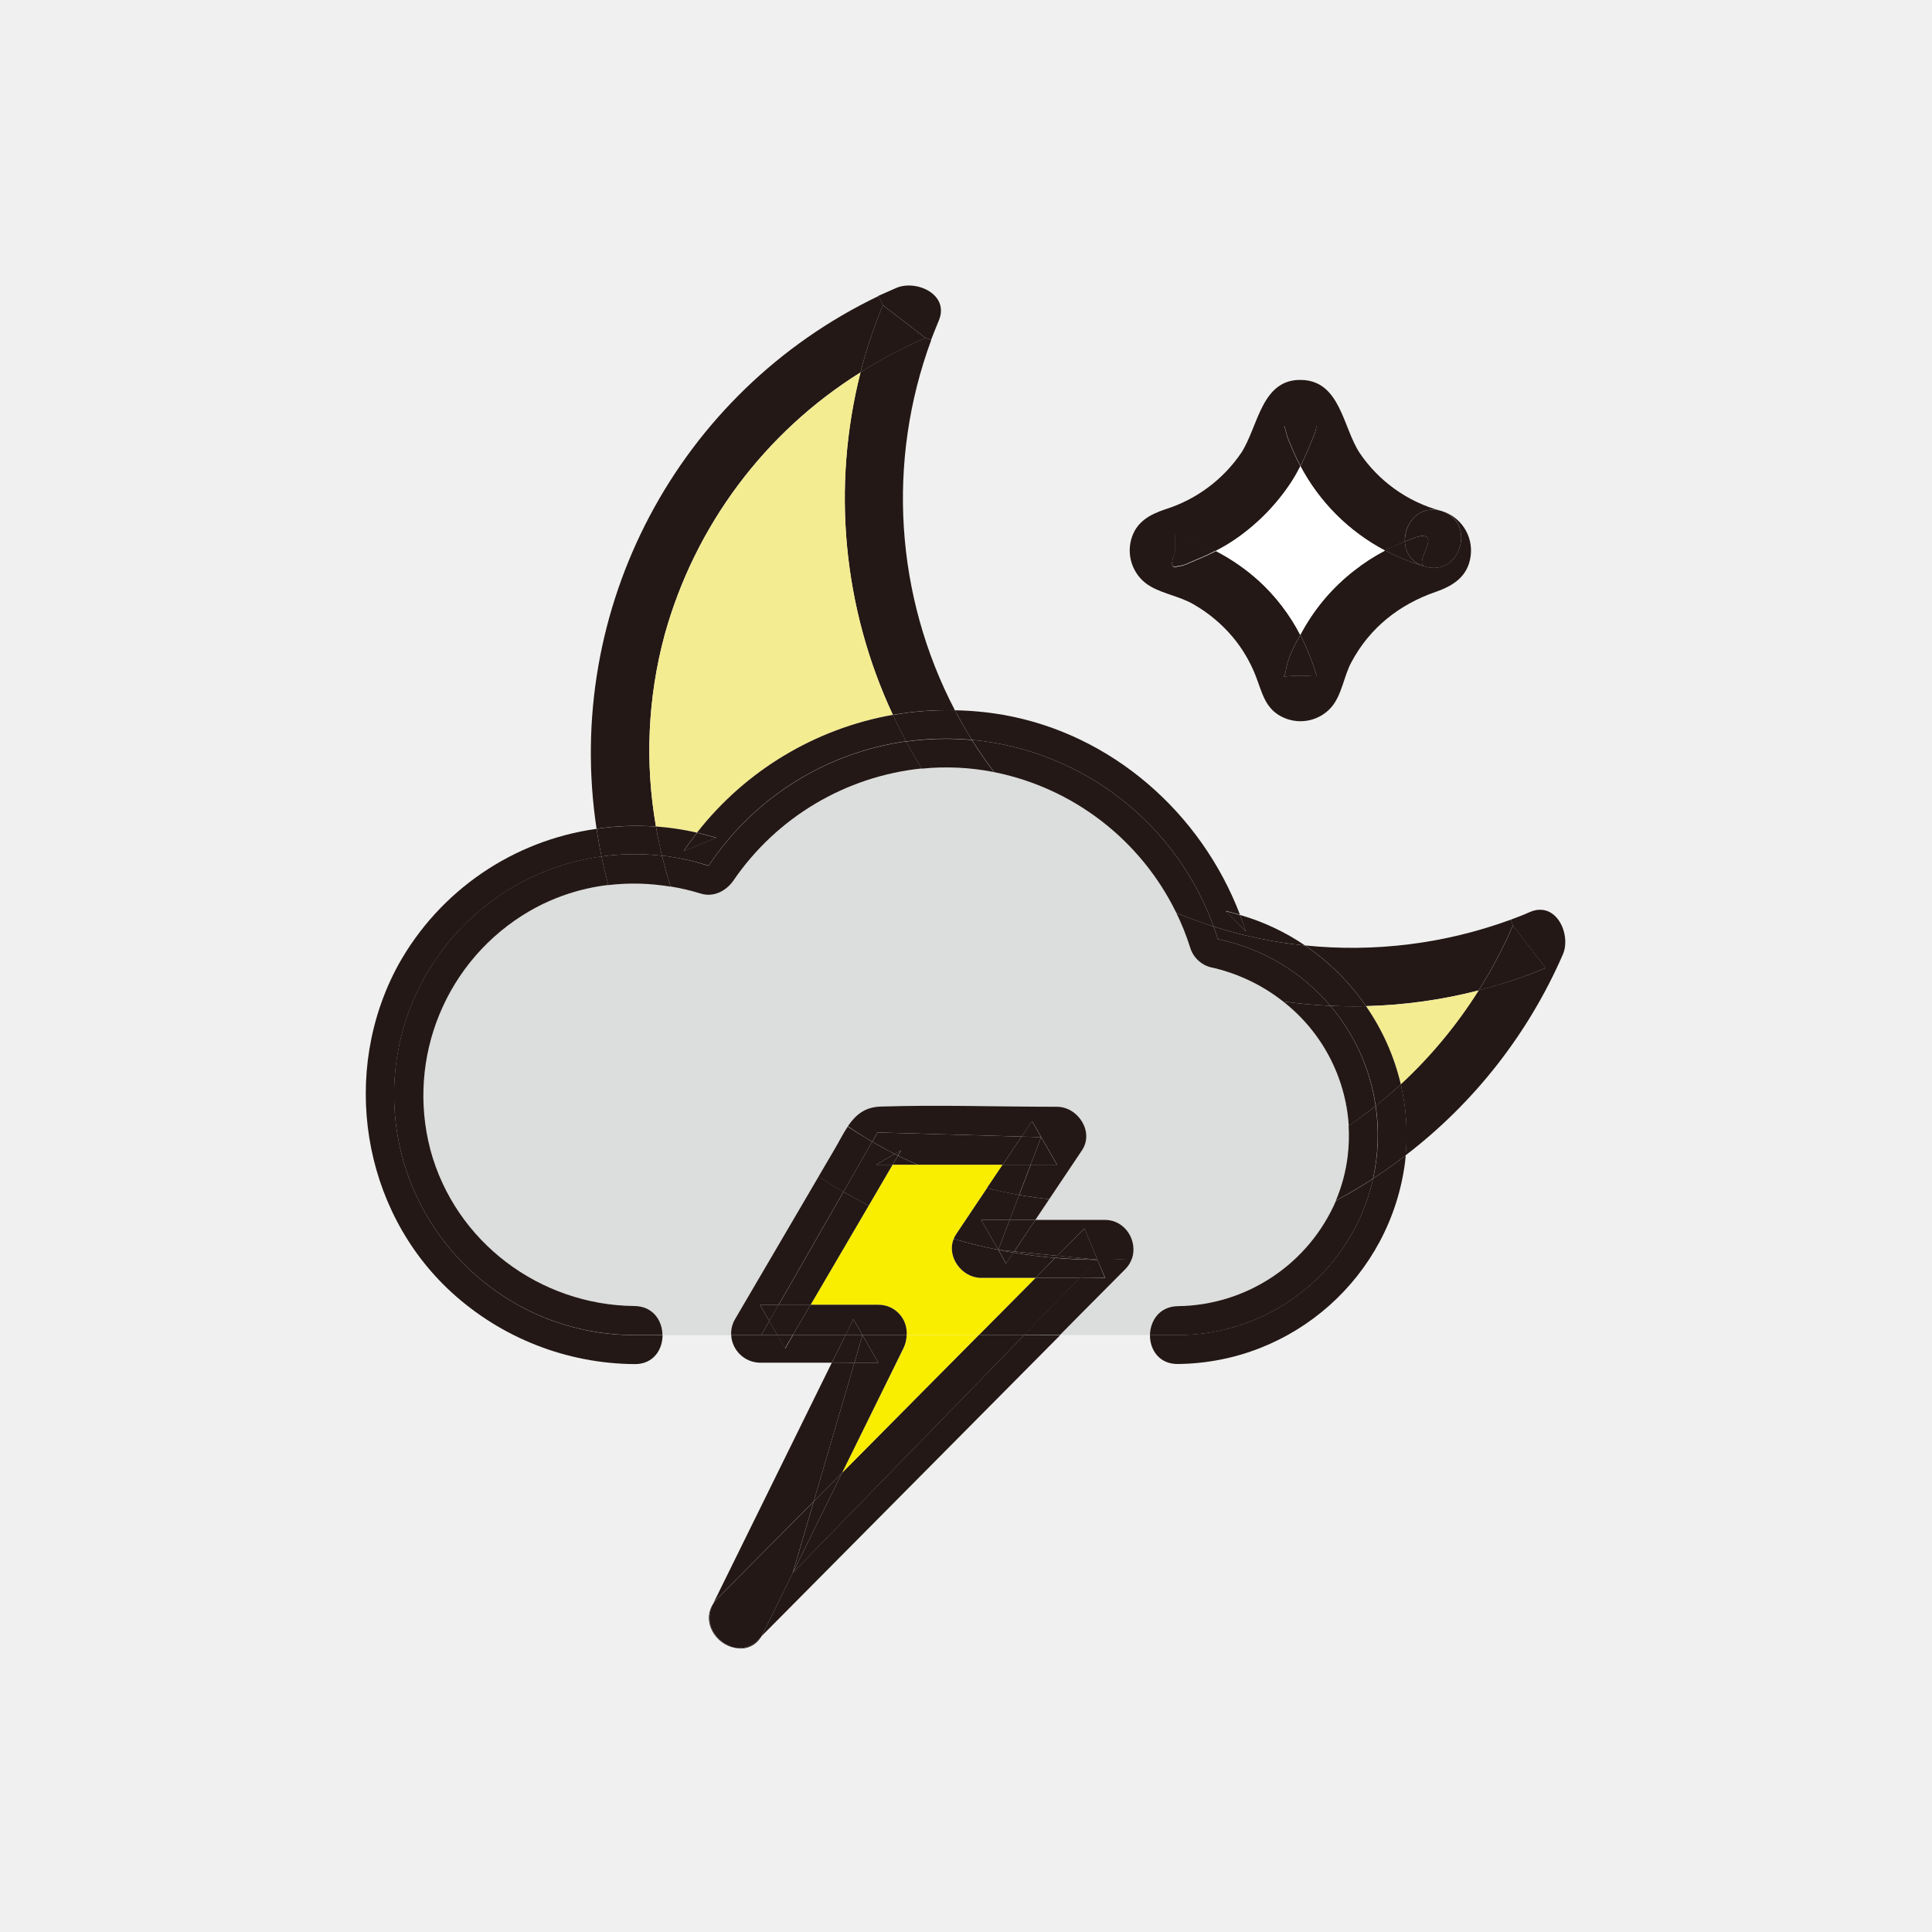
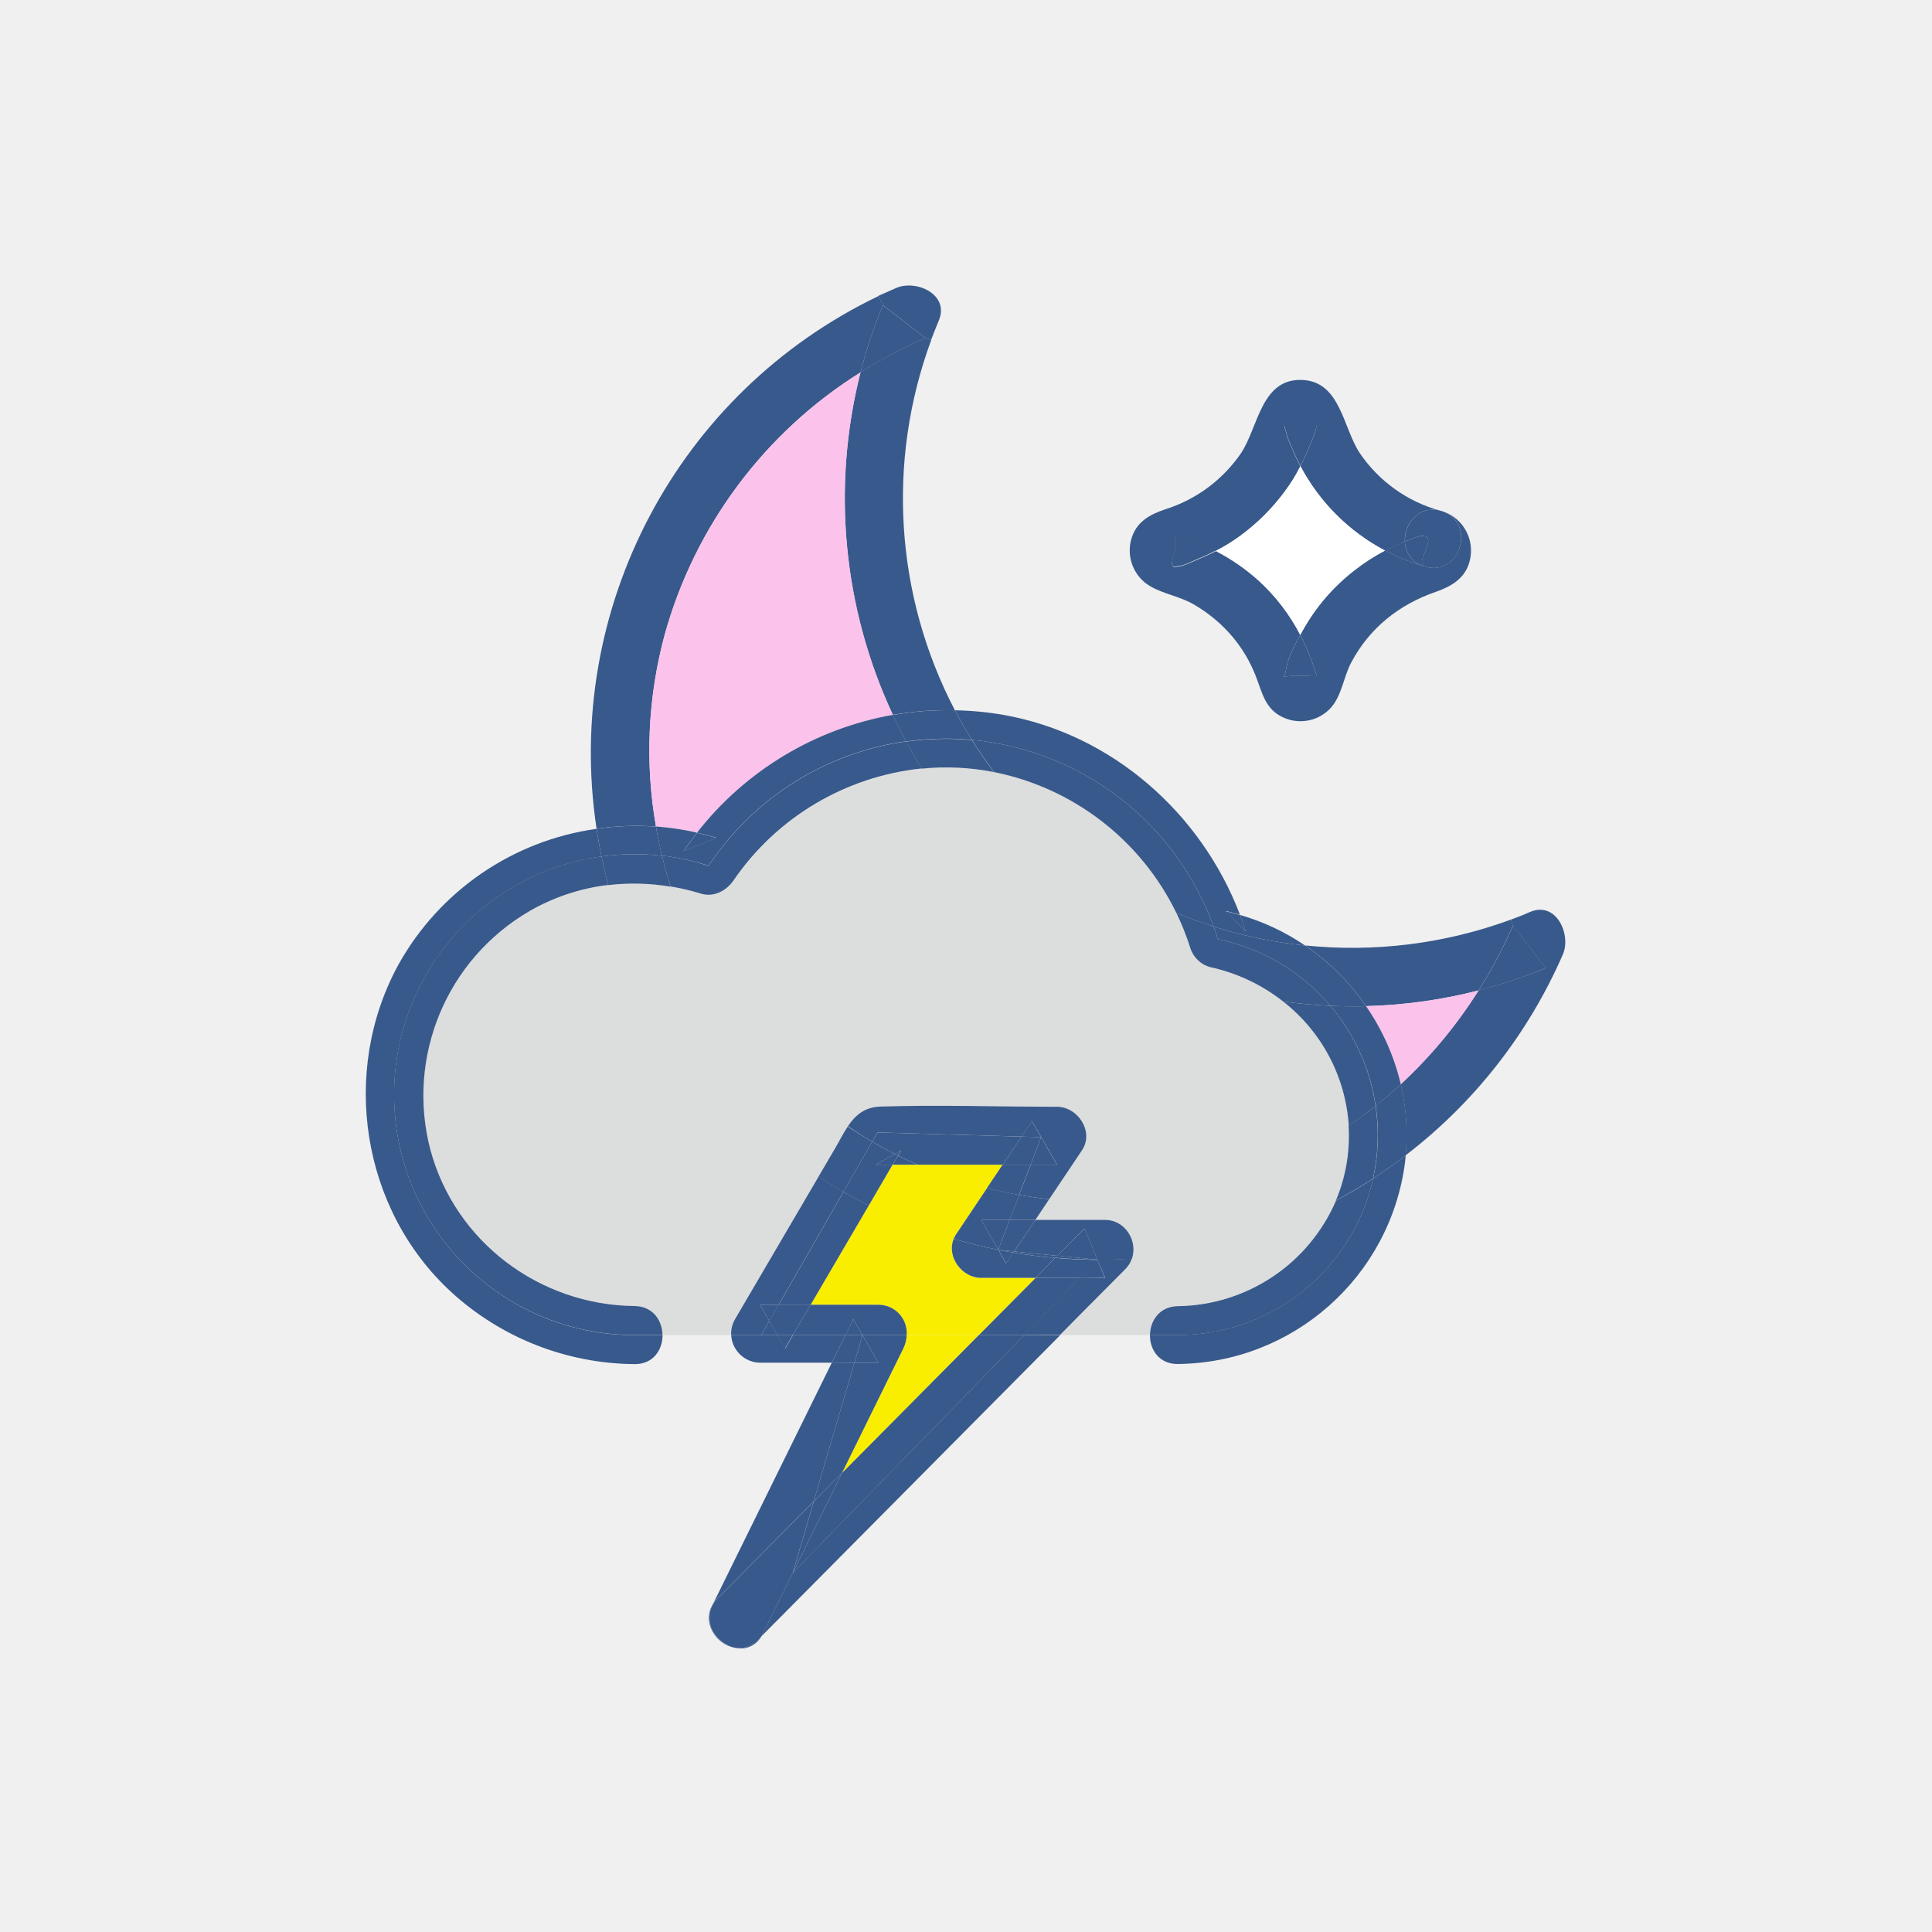
<svg xmlns="http://www.w3.org/2000/svg" viewBox="0 0 500 500">
  <defs>
-     <style>.cls-1{fill:#231815;}.cls-2{fill:#dcdddd;}.cls-3{fill:#f4ec90;}.cls-4{fill:#fff;}.cls-5{fill:#faee00;}</style>
+     <style>.cls-1{fill:#38598b;}.cls-2{fill:#dcdddd;}.cls-3{fill:#fbc2eb;}.cls-4{fill:#fff;}.cls-5{fill:#faee00;}</style>
  </defs>
  <g data-name="图层 1" id="图层_1">
    <path class="cls-1" d="M228.5,79a127.77,127.77,0,0,0-5.81,17.37,122.29,122.29,0,0,1,16.83-8.9Z" />
    <path class="cls-2" d="M257.3,199.83a67.14,67.14,0,0,1,47.12,36.4,65.32,65.32,0,0,1,3.54,8.83,7.56,7.56,0,0,0,5.24,5.24,46.35,46.35,0,0,1,18.87,8.88,44,44,0,0,1,16.74,40.15,43.22,43.22,0,0,1-3.05,11.39A45.18,45.18,0,0,1,304.85,338c-4.78.06-7.19,3.78-7.24,7.5H274.39l4.94-5,11.93-12a7.08,7.08,0,0,0,1.71-2.74c1.55-4.53-1.65-10.06-7-10.06h-18q1.8-2.67,3.59-5.36,4.25-6.31,8.47-12.64c3.23-4.81-1.05-11.28-6.47-11.28-15.21,0-30.52-.53-45.72,0-4.14.14-6.52,2.28-8.42,5.08-1.25,1.84-2.3,4-3.49,6l-4.06,6.92L201,322.94q-5.4,9.22-10.81,18.45a7.22,7.22,0,0,0-1,4.14H171.44c0-3.73-2.44-7.45-7.24-7.5-24.5-.27-46.36-16.6-52.84-40.4A55.23,55.23,0,0,1,137,235.81a53.3,53.3,0,0,1,20.47-6.75,56.84,56.84,0,0,1,16.1.41,60.13,60.13,0,0,1,7.86,1.85c3.34,1,6.63-.74,8.47-3.45a67.42,67.42,0,0,1,48.69-28.94,63.38,63.38,0,0,1,18.46.84Z" />
    <path class="cls-1" d="M400,250.53l-8.47-11L391,238c1.69-.61,3.36-1.26,5-2,6.82-2.85,10.68,5.92,8.47,11a131.57,131.57,0,0,1-40.71,52,57,57,0,0,0-1.27-18.43,120.9,120.9,0,0,0,20.15-24.28A126.67,126.67,0,0,0,400,250.53Z" />
    <path class="cls-1" d="M391.56,239.51l8.47,11a126.67,126.67,0,0,1-17.35,5.81A123.29,123.29,0,0,0,391.56,239.51Z" />
    <path class="cls-1" d="M391,238l.55,1.48a123.29,123.29,0,0,1-8.88,16.83,129.77,129.77,0,0,1-29.15,4.06,60.72,60.72,0,0,0-15.75-15.69A119.18,119.18,0,0,0,391,238Z" />
    <path class="cls-1" d="M367.52,138.75c5.58-.67-1.95,7,1.38,7.91l-.65-.2a6.74,6.74,0,0,1-4.66-6.31c.63-.25,1.26-.5,1.9-.73A10.06,10.06,0,0,1,367.52,138.75Z" />
    <path class="cls-1" d="M372.88,132.19c9.28,2.66,5.31,17.13-4,14.47-3.33-.9,4.2-8.58-1.38-7.91a10.06,10.06,0,0,0-2,.67c-.64.23-1.27.48-1.9.73C363.4,135.57,367.12,130.64,372.88,132.19Z" />
    <path class="cls-3" d="M382.68,256.34a120.9,120.9,0,0,1-20.15,24.28,59.4,59.4,0,0,0-9-20.22A129.77,129.77,0,0,0,382.68,256.34Z" />
    <path class="cls-1" d="M363.64,300.69A59.9,59.9,0,0,1,304.85,353c-4.88.06-7.28-3.72-7.24-7.5h7.24A51.77,51.77,0,0,0,355.36,305q4.34-2.82,8.44-6C363.75,299.6,363.71,300.14,363.64,300.69Z" />
    <path class="cls-1" d="M363.59,140.15a6.74,6.74,0,0,0,4.66,6.31,53.61,53.61,0,0,1-9.76-4c.64-.33,1.27-.66,1.93-1C361.46,141,362.52,140.58,363.59,140.15Z" />
    <path class="cls-1" d="M362.53,280.62A57,57,0,0,1,363.8,299q-4.09,3.16-8.44,6a51.62,51.62,0,0,0,.68-18.83Q359.38,283.54,362.53,280.62Z" />
    <path class="cls-1" d="M353.53,260.4a59.4,59.4,0,0,1,9,20.22q-3.13,2.91-6.49,5.59A51.58,51.58,0,0,0,344.3,260.3C347.38,260.44,350.45,260.48,353.53,260.4Z" />
    <path class="cls-1" d="M356,286.21a51.62,51.62,0,0,1-.68,18.83q-4.68,3-9.6,5.68a43.22,43.22,0,0,0,3.05-11.39,44.63,44.63,0,0,0,.25-8Q352.64,288.9,356,286.21Z" />
    <path class="cls-1" d="M349.06,291.35a44.33,44.33,0,0,0-17-32.17c4,.56,8.14.94,12.23,1.12A51.58,51.58,0,0,1,356,286.21Q352.65,288.91,349.06,291.35Z" />
    <path class="cls-1" d="M345.76,310.72q4.92-2.64,9.6-5.68a51.77,51.77,0,0,1-50.51,40.49h-7.24c.05-3.72,2.46-7.44,7.24-7.5A45.18,45.18,0,0,0,345.76,310.72Z" />
    <path class="cls-1" d="M344.3,260.3a51.7,51.7,0,0,0-29.11-17.24c-.34-1.1-.72-2.2-1.11-3.28a116.94,116.94,0,0,0,23.7,4.93,60.72,60.72,0,0,1,15.75,15.69C350.45,260.48,347.38,260.44,344.3,260.3Z" />
    <path class="cls-1" d="M336.57,120.58a53.57,53.57,0,0,1-2.62-5.7,15.05,15.05,0,0,1-1.17-3.36c-.14-.46-.27-.92-.4-1.38h8.31c0,1.42-1.08,3.48-1.57,4.74C338.36,116.82,337.51,118.73,336.57,120.58Z" />
    <path class="cls-1" d="M325.79,150.3a50.3,50.3,0,0,1,10.72,14c-1.54,2.8-3.32,6.16-3.73,9.17-.35,2.53-2.15,1.38,3.75,1.38,4.86,0,4.53,1,3.54-2.06a57.11,57.11,0,0,0-2.25-5.78c-.4-.91-.85-1.82-1.31-2.71l.59-1.07a51.2,51.2,0,0,1,13.38-15.61,51.89,51.89,0,0,1,8-5.18,53.61,53.61,0,0,0,9.76,4l.65.2c9.29,2.66,13.26-11.81,4-14.47a10.71,10.71,0,0,1,7.71,11.75c-.71,5.27-4.47,7.67-9.08,9.27-9.45,3.28-17.06,9.31-21.8,18.22-2,3.72-2.42,8.45-5.2,11.66a10.64,10.64,0,0,1-12.16,2.72c-5-2.12-5.66-6.52-7.44-11a36,36,0,0,0-5.86-9.89,37.77,37.77,0,0,0-10.22-8.53c-3.47-2-7.46-2.6-10.9-4.5a10.75,10.75,0,0,1-5.2-12.22c1.25-4.54,4.71-6.46,8.83-7.84a37.29,37.29,0,0,0,19.66-14.61c4.45-6.8,5.18-19.28,15.75-18.87,9.91.38,10.56,12.28,14.88,18.87a37,37,0,0,0,21,15c-5.76-1.55-9.48,3.38-9.29,8-1.07.43-2.13.87-3.17,1.35-.66.3-1.29.63-1.93,1a52.44,52.44,0,0,1-21.92-21.88c.94-1.85,1.79-3.76,2.55-5.7.49-1.26,1.58-3.32,1.57-4.74h-8.31c.13.46.26.92.4,1.38a15.05,15.05,0,0,0,1.17,3.36,53.57,53.57,0,0,0,2.62,5.7c-.63,1.22-1.29,2.43-2,3.59a53.75,53.75,0,0,1-14.6,15.19,44,44,0,0,1-5.28,3.15,54.32,54.32,0,0,0-7.75-3.33,11.09,11.09,0,0,0-2.74-.83v4.15q-2,5.08.69,4c1.37,0,3.4-1.11,4.7-1.63,1.74-.7,3.45-1.47,5.1-2.32A53.18,53.18,0,0,1,325.79,150.3Z" />
    <path class="cls-1" d="M332.78,173.49c.41-3,2.19-6.37,3.73-9.17.46.89.91,1.8,1.31,2.71a57.11,57.11,0,0,1,2.25,5.78c1,3.07,1.32,2.06-3.54,2.06C330.63,174.87,332.43,176,332.78,173.49Z" />
    <path class="cls-4" d="M336.51,164.32a50.3,50.3,0,0,0-10.72-14,53.18,53.18,0,0,0-11.13-7.79,44,44,0,0,0,5.28-3.15,53.75,53.75,0,0,0,14.6-15.19c.74-1.16,1.4-2.37,2-3.59a52.44,52.44,0,0,0,21.92,21.88,51.89,51.89,0,0,0-8,5.18,51.2,51.2,0,0,0-13.38,15.61Z" />
    <path class="cls-1" d="M315.19,243.06A51.7,51.7,0,0,1,344.3,260.3c-4.09-.18-8.18-.56-12.23-1.12a46.35,46.35,0,0,0-18.87-8.88,7.56,7.56,0,0,1-5.24-5.24,65.32,65.32,0,0,0-3.54-8.83c3.17,1.33,6.4,2.51,9.66,3.55C314.47,240.86,314.85,242,315.19,243.06Z" />
    <path class="cls-1" d="M322.42,241.07l-5.23-5.24c1.26.28,2.49.6,3.72,1C321.45,238.2,322,239.62,322.42,241.07Z" />
    <path class="cls-1" d="M309.56,144.83c-1.3.52-3.33,1.67-4.7,1.63q-2.68,1.13-.69-4v-4.15a11.09,11.09,0,0,1,2.74.83,54.32,54.32,0,0,1,7.75,3.33C313,143.36,311.3,144.13,309.56,144.83Z" />
    <path class="cls-1" d="M251.53,191.48a73.75,73.75,0,0,1,62.55,48.3c-3.26-1-6.49-2.22-9.66-3.55a67.14,67.14,0,0,0-47.12-36.4Q254.22,195.76,251.53,191.48Z" />
    <path class="cls-1" d="M284,326l1.93,4.66h-6.47Z" />
    <path class="cls-1" d="M286,330.71,284,326c3,0,6-.09,8.94-.28a7.08,7.08,0,0,1-1.71,2.74l-11.93,12-4.94,5h-9.32l14.42-14.82Z" />
    <path class="cls-1" d="M280.66,317.91,284,326,273.62,325Z" />
    <path class="cls-1" d="M273.07,325.55c3.65.32,7.3.48,11,.5l-4.54,4.66H268Z" />
    <path class="cls-1" d="M284,326c-3.66,0-7.31-.18-11-.5l.55-.55Z" />
    <path class="cls-1" d="M267.95,315.71h18c5.36,0,8.56,5.53,7,10.06-3,.19-6,.29-8.94.28l-3.37-8.14-7,7.09-11.14-1.12Z" />
    <path class="cls-1" d="M273.54,286.43c5.42,0,9.7,6.47,6.47,11.28q-4.23,6.33-8.47,12.64c-2.6-.28-5.2-.64-7.78-1.1l3-7.82h6.81l-4.1-7.14-2.38-4.15-2.68,4-37.3-1.07-1.37,2.39q-3.24-1.87-6.31-4c1.9-2.8,4.28-4.94,8.42-5.08C243,285.9,258.33,286.43,273.54,286.43Z" />
    <path class="cls-1" d="M279.49,330.71l-14.42,14.82H253.26L268,330.71Z" />
    <path class="cls-1" d="M274.39,345.53l-77.39,78c.15-.24.29-.49.43-.76q3.87-7.87,7.75-15.74l59.89-61.53Z" />
    <path class="cls-1" d="M269.44,294.29l4.1,7.14h-6.81Z" />
    <path class="cls-1" d="M262.48,323.88,273.62,325l-.55.55q-5.42-.47-10.79-1.37Z" />
    <path class="cls-1" d="M271.54,310.35q-1.78,2.69-3.59,5.36H261.3l2.46-6.46C266.34,309.71,268.94,310.07,271.54,310.35Z" />
    <path class="cls-1" d="M267.06,290.14l2.38,4.15-5.06-.14Z" />
    <path class="cls-1" d="M269.44,294.29l-2.71,7.14H259.5l4.88-7.28Z" />
    <path class="cls-5" d="M268,330.71l-14.7,14.82H234.64a7.31,7.31,0,0,0-7.33-7.86H209.77L224.83,312,231,301.43H259.5l-4.07,6.06-8,11.94a6.42,6.42,0,0,0-.62,1.19c-1.9,4.62,2.11,10.09,7.09,10.09Z" />
    <path class="cls-1" d="M267.95,315.71l-5.47,8.17-4.12-.42,2.94-7.75Z" />
    <path class="cls-1" d="M266.73,301.43l-3,7.82q-4.19-.72-8.33-1.76l4.07-6.06Z" />
    <path class="cls-1" d="M265.07,345.53l-59.89,61.53q6.38-13,12.76-25.91,17.66-17.82,35.32-35.62Z" />
    <path class="cls-1" d="M246.82,320.62q5.72,1.68,11.54,2.84l2,3.54,1.89-2.82q5.37.91,10.79,1.37L268,330.71H253.91C248.93,330.71,244.92,325.24,246.82,320.62Z" />
    <path class="cls-1" d="M264.38,294.15l-4.88,7.28h-22q-2.58-1.12-5.08-2.35c.27-.46.54-.91.8-1.37l-1.63.94c-2-1-3.93-2.06-5.84-3.18l1.37-2.39Z" />
    <path class="cls-1" d="M258.36,323.46l4.12.42-.2.3C261,324,259.66,323.72,258.36,323.46Z" />
    <path class="cls-1" d="M262.28,324.18,260.39,327l-2-3.54C259.66,323.72,261,324,262.28,324.18Z" />
    <path class="cls-1" d="M261.3,315.71l-2.94,7.75q-2.22-3.87-4.45-7.75Z" />
    <path class="cls-1" d="M258.36,323.46q-5.82-1.17-11.54-2.84a6.42,6.42,0,0,1,.62-1.19l8-11.94q4.14,1,8.33,1.76l-2.46,6.46h-7.39Q256.14,319.58,258.36,323.46Z" />
    <path class="cls-5" d="M253.26,345.53q-17.65,17.81-35.32,35.62L233.79,349a8.34,8.34,0,0,0,.85-3.43Z" />
    <path class="cls-1" d="M257,199.77a63.38,63.38,0,0,0-18.46-.84q-2.15-3.47-4.06-7a75.73,75.73,0,0,1,10.28-.72c2.28,0,4.54.12,6.76.32q2.69,4.28,5.77,8.35Z" />
    <path class="cls-1" d="M322.42,241.07c-.46-1.45-1-2.87-1.51-4.28a58.78,58.78,0,0,1,16.87,7.92,116.94,116.94,0,0,1-23.7-4.93,73.75,73.75,0,0,0-62.55-48.3c-1.56-2.51-3-5.06-4.4-7.66A81.53,81.53,0,0,1,259.61,185c28.14,4.94,51.26,25.4,61.3,51.74-1.23-.36-2.46-.68-3.72-1Z" />
    <path class="cls-1" d="M234.49,191.88q-1.8-3.37-3.42-6.84a81,81,0,0,1,16.06-1.22c1.36,2.6,2.84,5.15,4.4,7.66-2.22-.2-4.48-.32-6.76-.32A75.73,75.73,0,0,0,234.49,191.88Z" />
    <path class="cls-1" d="M247.13,183.82A81,81,0,0,0,231.07,185a132.49,132.49,0,0,1-8.38-88.66,121.11,121.11,0,0,1,16.83-8.9L241,88A118.41,118.41,0,0,0,247.13,183.82Z" />
    <path class="cls-1" d="M231.95,74.52c5.13-2.22,13.88,1.63,11,8.47-.7,1.67-1.36,3.36-2,5l-1.48-.56-11-8.47-1.15-2.39Q229.62,75.52,231.95,74.52Z" />
    <path class="cls-1" d="M227.31,337.67a7.31,7.31,0,0,1,7.33,7.86H223.21l-2.37-4.14-2,4.14H205.16l4.61-7.86Z" />
    <path class="cls-1" d="M223.21,345.53h11.43a8.34,8.34,0,0,1-.85,3.43l-15.85,32.19-7.35,7.41,10.53-35.89h6.19Q225.27,349.1,223.21,345.53Z" />
    <path class="cls-1" d="M183.38,224.09a73.72,73.72,0,0,1,51.11-32.21q1.92,3.58,4.06,7a67.42,67.42,0,0,0-48.69,28.94c-1.84,2.71-5.13,4.48-8.47,3.45a60.13,60.13,0,0,0-7.86-1.85q-1.24-4-2.22-8A61.88,61.88,0,0,1,183.38,224.09Z" />
    <path class="cls-1" d="M233.18,297.71c-.26.46-.53.91-.8,1.37l-.83-.43Z" />
    <path class="cls-1" d="M232.38,299.08q2.51,1.23,5.08,2.35H231C231.46,300.64,231.92,299.86,232.38,299.08Z" />
    <path class="cls-1" d="M231,301.43h-4.3l4.84-2.78.83.43C231.92,299.86,231.46,300.64,231,301.43Z" />
    <path class="cls-1" d="M231.55,298.65l-4.84,2.78H231L224.83,312c-2.22-1.11-4.4-2.3-6.55-3.54l7.43-13C227.62,296.59,229.56,297.65,231.55,298.65Z" />
    <path class="cls-1" d="M227.36,76.62,228.51,79a127.89,127.89,0,0,0-5.82,17.37,116.91,116.91,0,0,0-50.71,68,114.55,114.55,0,0,0-2.22,49.54,71.06,71.06,0,0,0-15.37.57,131.15,131.15,0,0,1,73-137.88Z" />
    <path class="cls-1" d="M223.21,345.53q2.06,3.57,4.1,7.14h-6.19Z" />
    <path class="cls-1" d="M225.71,295.47l-7.43,13c-2.18-1.26-4.33-2.59-6.43-4l4.06-6.92c1.19-2,2.24-4.17,3.49-6Q222.47,293.59,225.71,295.47Z" />
    <path class="cls-1" d="M224.83,312l-15.06,25.71h-8.26l16.77-29.25C220.43,309.66,222.61,310.85,224.83,312Z" />
    <path class="cls-1" d="M220.84,341.39l2.37,4.14H218.8Z" />
    <path class="cls-1" d="M223.21,345.53l-2.09,7.14h-5.84l3.52-7.14Z" />
    <path class="cls-3" d="M172,164.39a116.91,116.91,0,0,1,50.71-68A132.49,132.49,0,0,0,231.07,185a82.65,82.65,0,0,0-50.67,30.49,70.67,70.67,0,0,0-10.64-1.6A114.55,114.55,0,0,1,172,164.39Z" />
    <path class="cls-1" d="M221.12,352.67l-10.53,35.89-13,13.11-11.93,12a8.08,8.08,0,0,0-1.08,1.33q15.35-31.18,30.71-62.37Z" />
    <path class="cls-1" d="M218.8,345.53l-3.52,7.14h-18.6a7.58,7.58,0,0,1-7.45-7.14h12l2,3.43,2-3.43Z" />
    <path class="cls-1" d="M218.28,308.42l-16.77,29.25h-4.83l2.41,4.21L197,345.53h-7.77a7.22,7.22,0,0,1,1-4.14q5.41-9.22,10.81-18.45l10.84-18.5C213.95,305.83,216.1,307.16,218.28,308.42Z" />
    <path class="cls-1" d="M217.94,381.15q-6.39,12.94-12.76,25.91l0,0,5.43-18.52Z" />
    <path class="cls-1" d="M209.77,337.67l-4.61,7.86h-4l-2.1-3.65,2.42-4.21Z" />
    <path class="cls-1" d="M205.16,345.53l-2,3.43-2-3.43Z" />
    <path class="cls-1" d="M201.51,337.67l-2.42,4.21-2.41-4.21Z" />
    <path class="cls-1" d="M199.09,341.88l2.1,3.65H197Z" />
    <path class="cls-1" d="M190.15,426.44c-4.39-1-8.29-5.9-5.68-11.21a1.14,1.14,0,0,1,.1-.19,8.08,8.08,0,0,1,1.08-1.33l11.93-12,13-13.11-5.43,18.52,0,0q-3.89,7.86-7.75,15.74c-.14.27-.28.52-.43.76l-.75.75A6.8,6.8,0,0,1,190.15,426.44Z" />
    <path class="cls-1" d="M190.15,426.44a6.8,6.8,0,0,0,6.1-2.13l.75-.75A6.15,6.15,0,0,1,190.15,426.44Z" />
    <path class="cls-1" d="M190.15,426.44c-4.8-.8-8.68-6.62-5.58-11.4a1.14,1.14,0,0,0-.1.19C181.86,420.54,185.76,425.47,190.15,426.44Z" />
    <path class="cls-1" d="M185.38,216.85l-8.47,3.45c1.11-1.64,2.28-3.23,3.49-4.77C182.07,215.91,183.73,216.34,185.38,216.85Z" />
    <path class="cls-1" d="M231.07,185q1.62,3.47,3.42,6.84a73.72,73.72,0,0,0-51.11,32.21,61.88,61.88,0,0,0-12.07-2.62c-.6-2.49-1.12-5-1.55-7.54a70.67,70.67,0,0,1,10.64,1.6c-1.21,1.54-2.38,3.13-3.49,4.77l8.47-3.45c-1.65-.51-3.31-.94-5-1.32A82.65,82.65,0,0,1,231.07,185Z" />
    <path class="cls-1" d="M171.31,221.47q1,4,2.22,8a56.84,56.84,0,0,0-16.1-.41q-1-3.68-1.77-7.4a61.43,61.43,0,0,1,15.65-.19Z" />
    <path class="cls-1" d="M169.76,213.93c.43,2.53,1,5.05,1.55,7.54a61.43,61.43,0,0,0-15.65.19c-.49-2.38-.91-4.76-1.27-7.16A71.06,71.06,0,0,1,169.76,213.93Z" />
    <path class="cls-1" d="M164.2,338c4.8.05,7.21,3.77,7.24,7.5H164.2a62.23,62.23,0,0,1-8.54-123.87q.78,3.72,1.77,7.4A53.3,53.3,0,0,0,137,235.81a55.23,55.23,0,0,0-25.6,61.82C117.84,321.43,139.7,337.76,164.2,338Z" />
    <path class="cls-1" d="M102,283.29a62.24,62.24,0,0,0,62.23,62.24h7.24c0,3.77-2.38,7.55-7.24,7.5a71,71,0,0,1-47.42-18.62C93.5,313,88,277.28,103.12,249.63a69.73,69.73,0,0,1,51.27-35.13c.36,2.4.78,4.78,1.27,7.16A62.22,62.22,0,0,0,102,283.29Z" />
  </g>
</svg>
